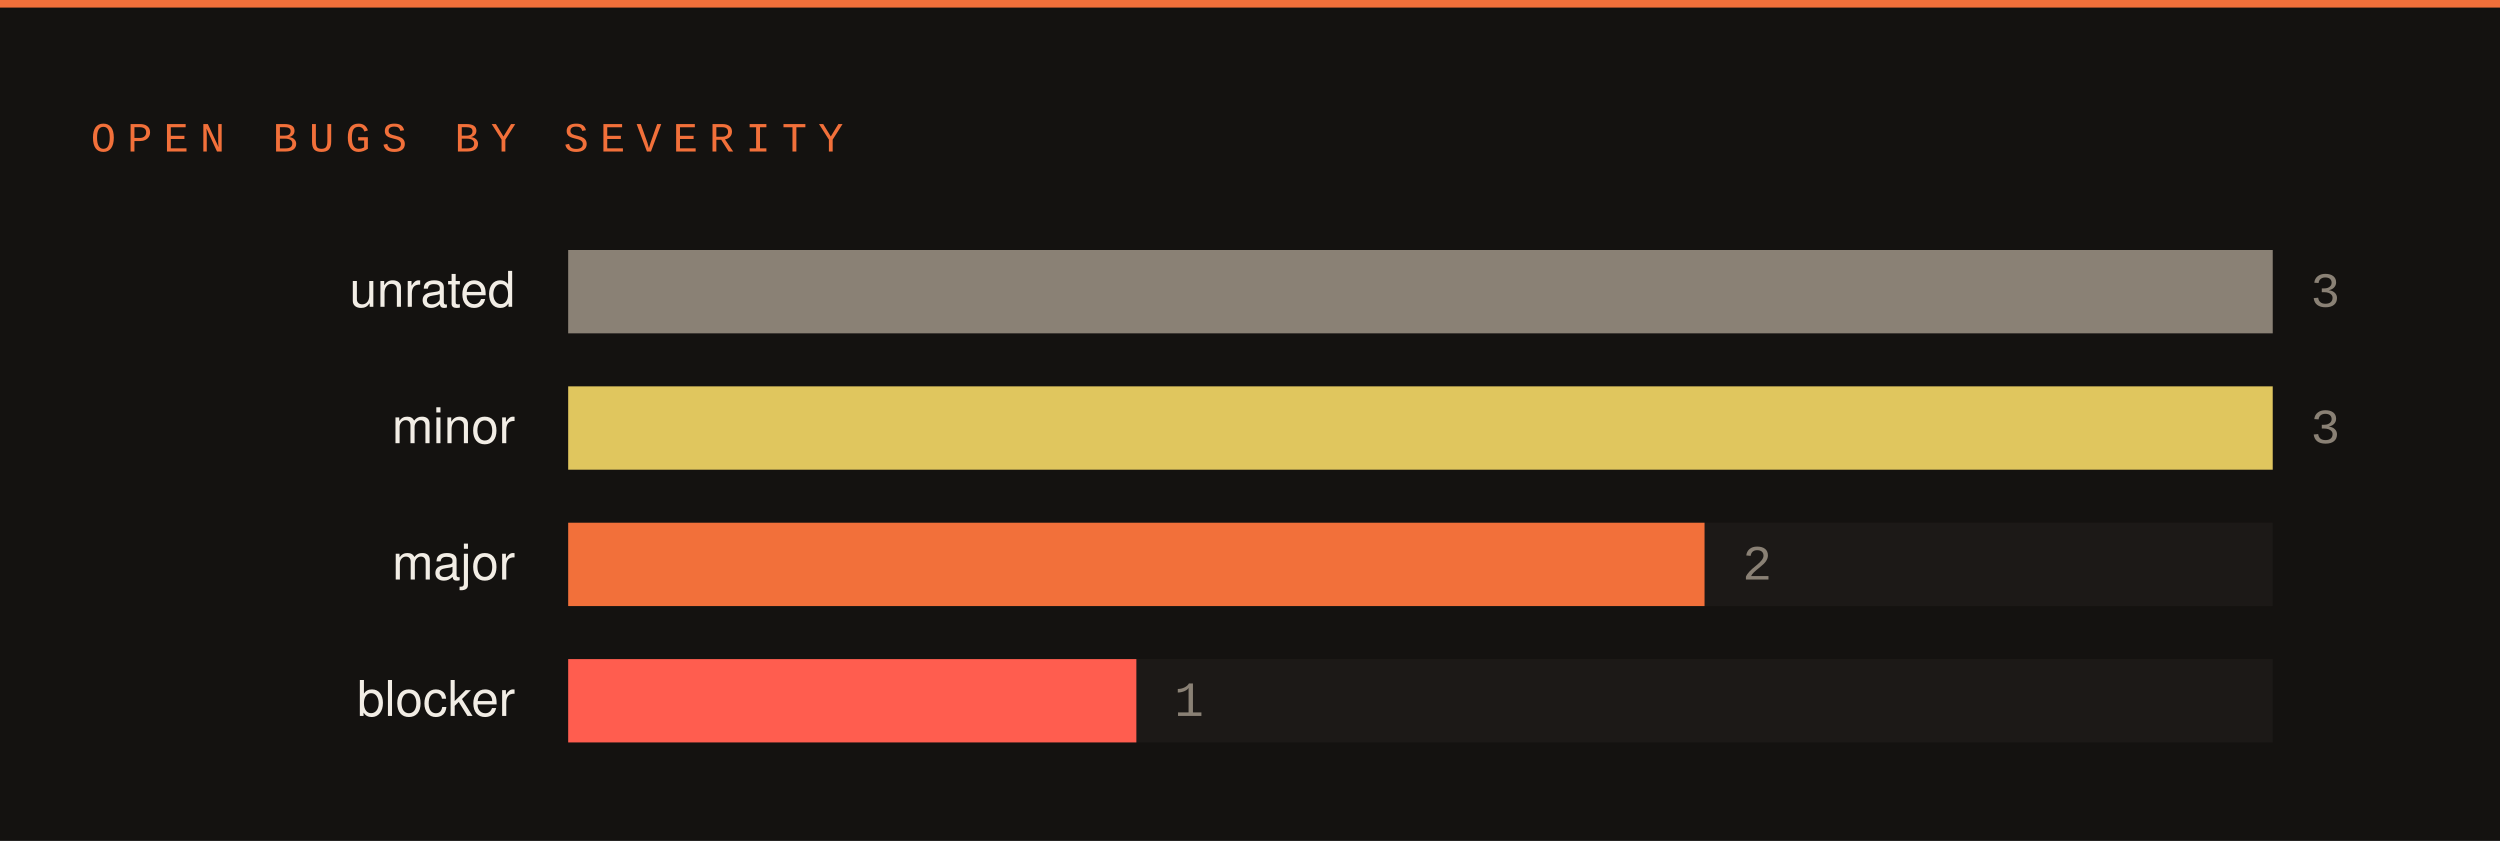
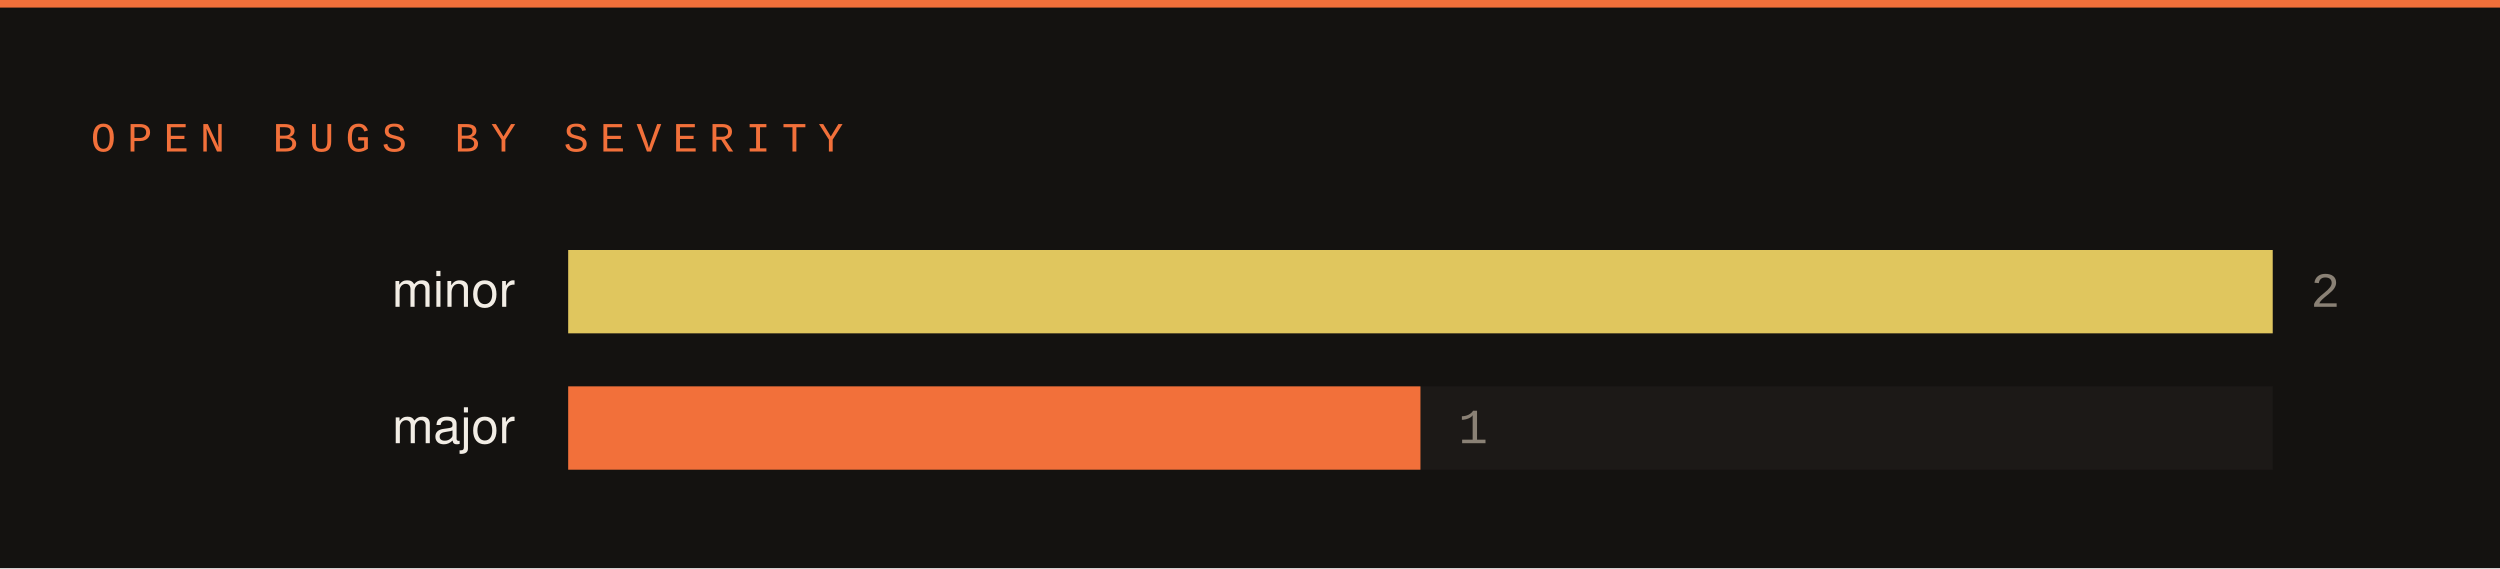
- <svg xmlns="http://www.w3.org/2000/svg" width="660" height="222" viewBox="0 0 660 222">
-   <rect width="660" height="222" fill="#141210" />
+ <svg xmlns="http://www.w3.org/2000/svg" width="660" height="150" viewBox="0 0 660 150">
+   <rect width="660" height="150" fill="#141210" />
  <rect x="0" y="0" width="660" height="2" fill="#f2703a" />
  <text x="24" y="40" font-family="SFMono-Regular,Consolas,Liberation Mono,monospace" font-size="11" letter-spacing="3" fill="#f2703a">OPEN BUGS BY SEVERITY</text>
-   <text x="136" y="81" font-family="-apple-system,Segoe UI,Helvetica,Arial,sans-serif" font-size="13" fill="#f2ede5" text-anchor="end">unrated</text>
+   <text x="136" y="81" font-family="-apple-system,Segoe UI,Helvetica,Arial,sans-serif" font-size="13" fill="#f2ede5" text-anchor="end">minor</text>
  <rect x="150" y="66" width="450" height="22" fill="#1c1917" />
-   <rect x="150" y="66" width="450" height="22" fill="#8a8175" />
-   <text x="610" y="81" font-family="SFMono-Regular,Consolas,Liberation Mono,monospace" font-size="13" fill="#8a8175">3</text>
-   <text x="136" y="117" font-family="-apple-system,Segoe UI,Helvetica,Arial,sans-serif" font-size="13" fill="#f2ede5" text-anchor="end">minor</text>
+   <rect x="150" y="66" width="450" height="22" fill="#e0c65e" />
+   <text x="610" y="81" font-family="SFMono-Regular,Consolas,Liberation Mono,monospace" font-size="13" fill="#8a8175">2</text>
+   <text x="136" y="117" font-family="-apple-system,Segoe UI,Helvetica,Arial,sans-serif" font-size="13" fill="#f2ede5" text-anchor="end">major</text>
  <rect x="150" y="102" width="450" height="22" fill="#1c1917" />
-   <rect x="150" y="102" width="450" height="22" fill="#e0c65e" />
-   <text x="610" y="117" font-family="SFMono-Regular,Consolas,Liberation Mono,monospace" font-size="13" fill="#8a8175">3</text>
-   <text x="136" y="153" font-family="-apple-system,Segoe UI,Helvetica,Arial,sans-serif" font-size="13" fill="#f2ede5" text-anchor="end">major</text>
-   <rect x="150" y="138" width="450" height="22" fill="#1c1917" />
-   <rect x="150" y="138" width="300" height="22" fill="#f2703a" />
-   <text x="460" y="153" font-family="SFMono-Regular,Consolas,Liberation Mono,monospace" font-size="13" fill="#8a8175">2</text>
-   <text x="136" y="189" font-family="-apple-system,Segoe UI,Helvetica,Arial,sans-serif" font-size="13" fill="#f2ede5" text-anchor="end">blocker</text>
-   <rect x="150" y="174" width="450" height="22" fill="#1c1917" />
-   <rect x="150" y="174" width="150" height="22" fill="#ff5d4f" />
-   <text x="310" y="189" font-family="SFMono-Regular,Consolas,Liberation Mono,monospace" font-size="13" fill="#8a8175">1</text>
+   <rect x="150" y="102" width="225" height="22" fill="#f2703a" />
+   <text x="385" y="117" font-family="SFMono-Regular,Consolas,Liberation Mono,monospace" font-size="13" fill="#8a8175">1</text>
</svg>
